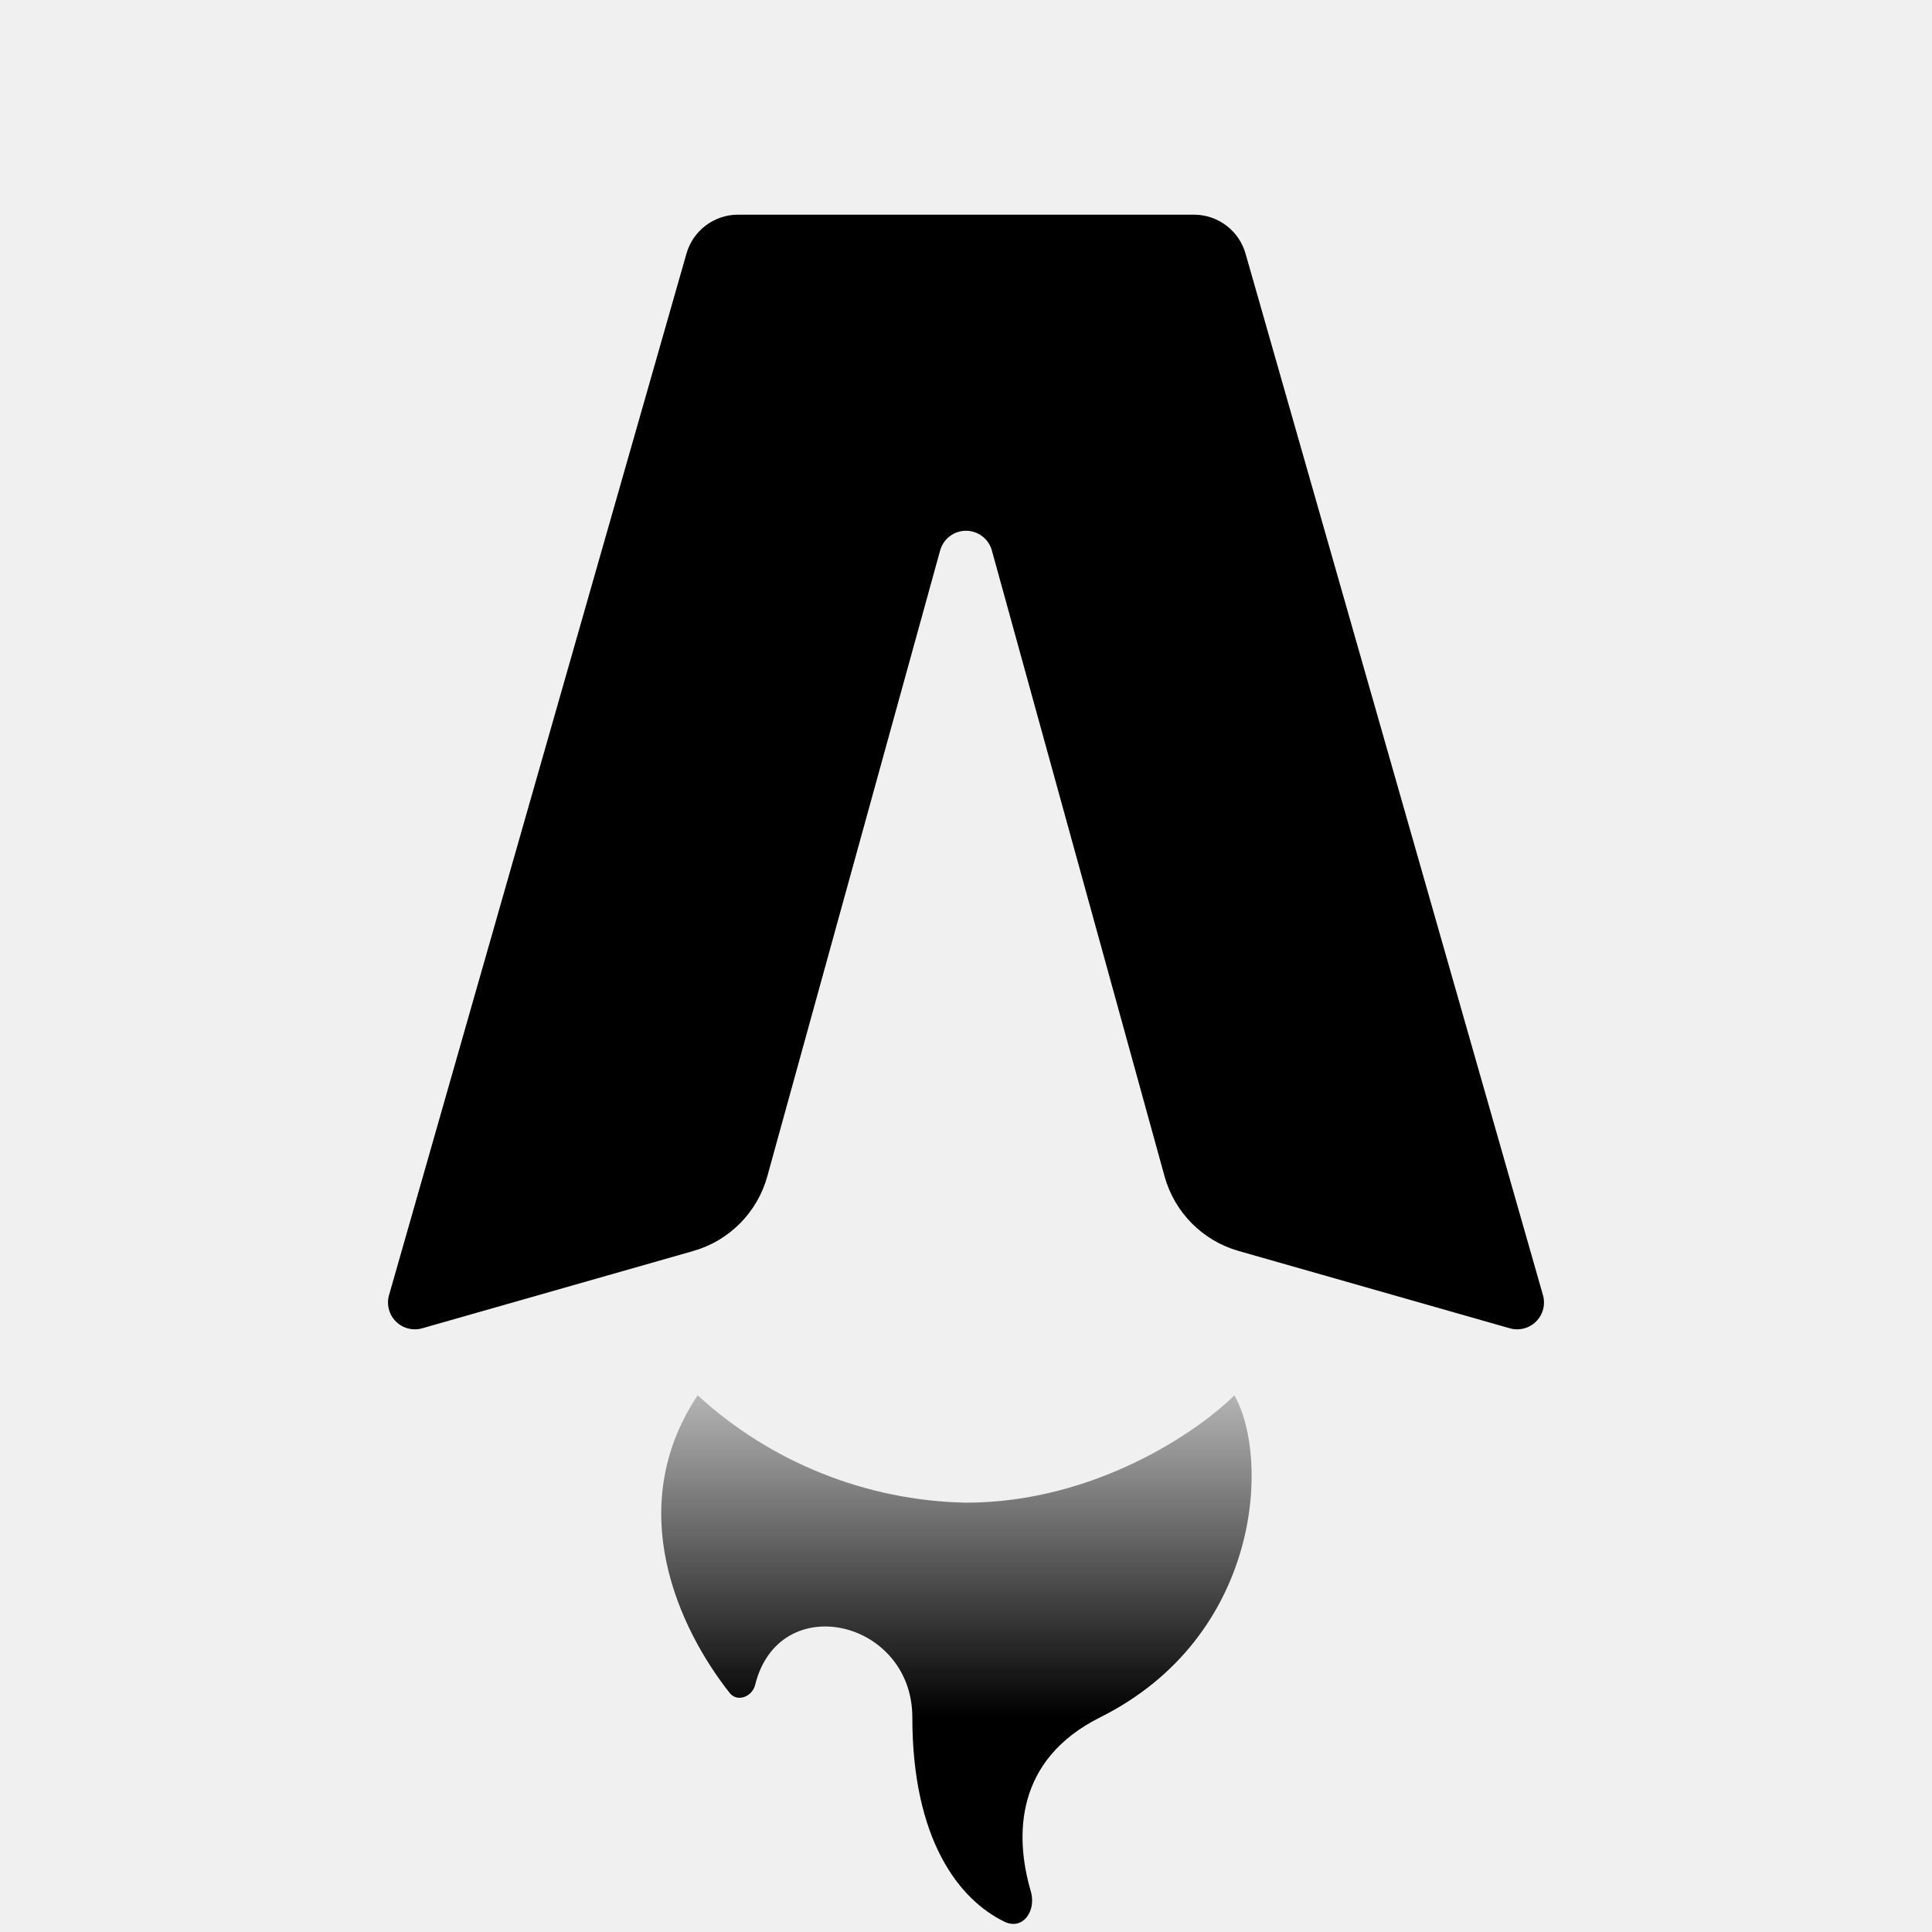
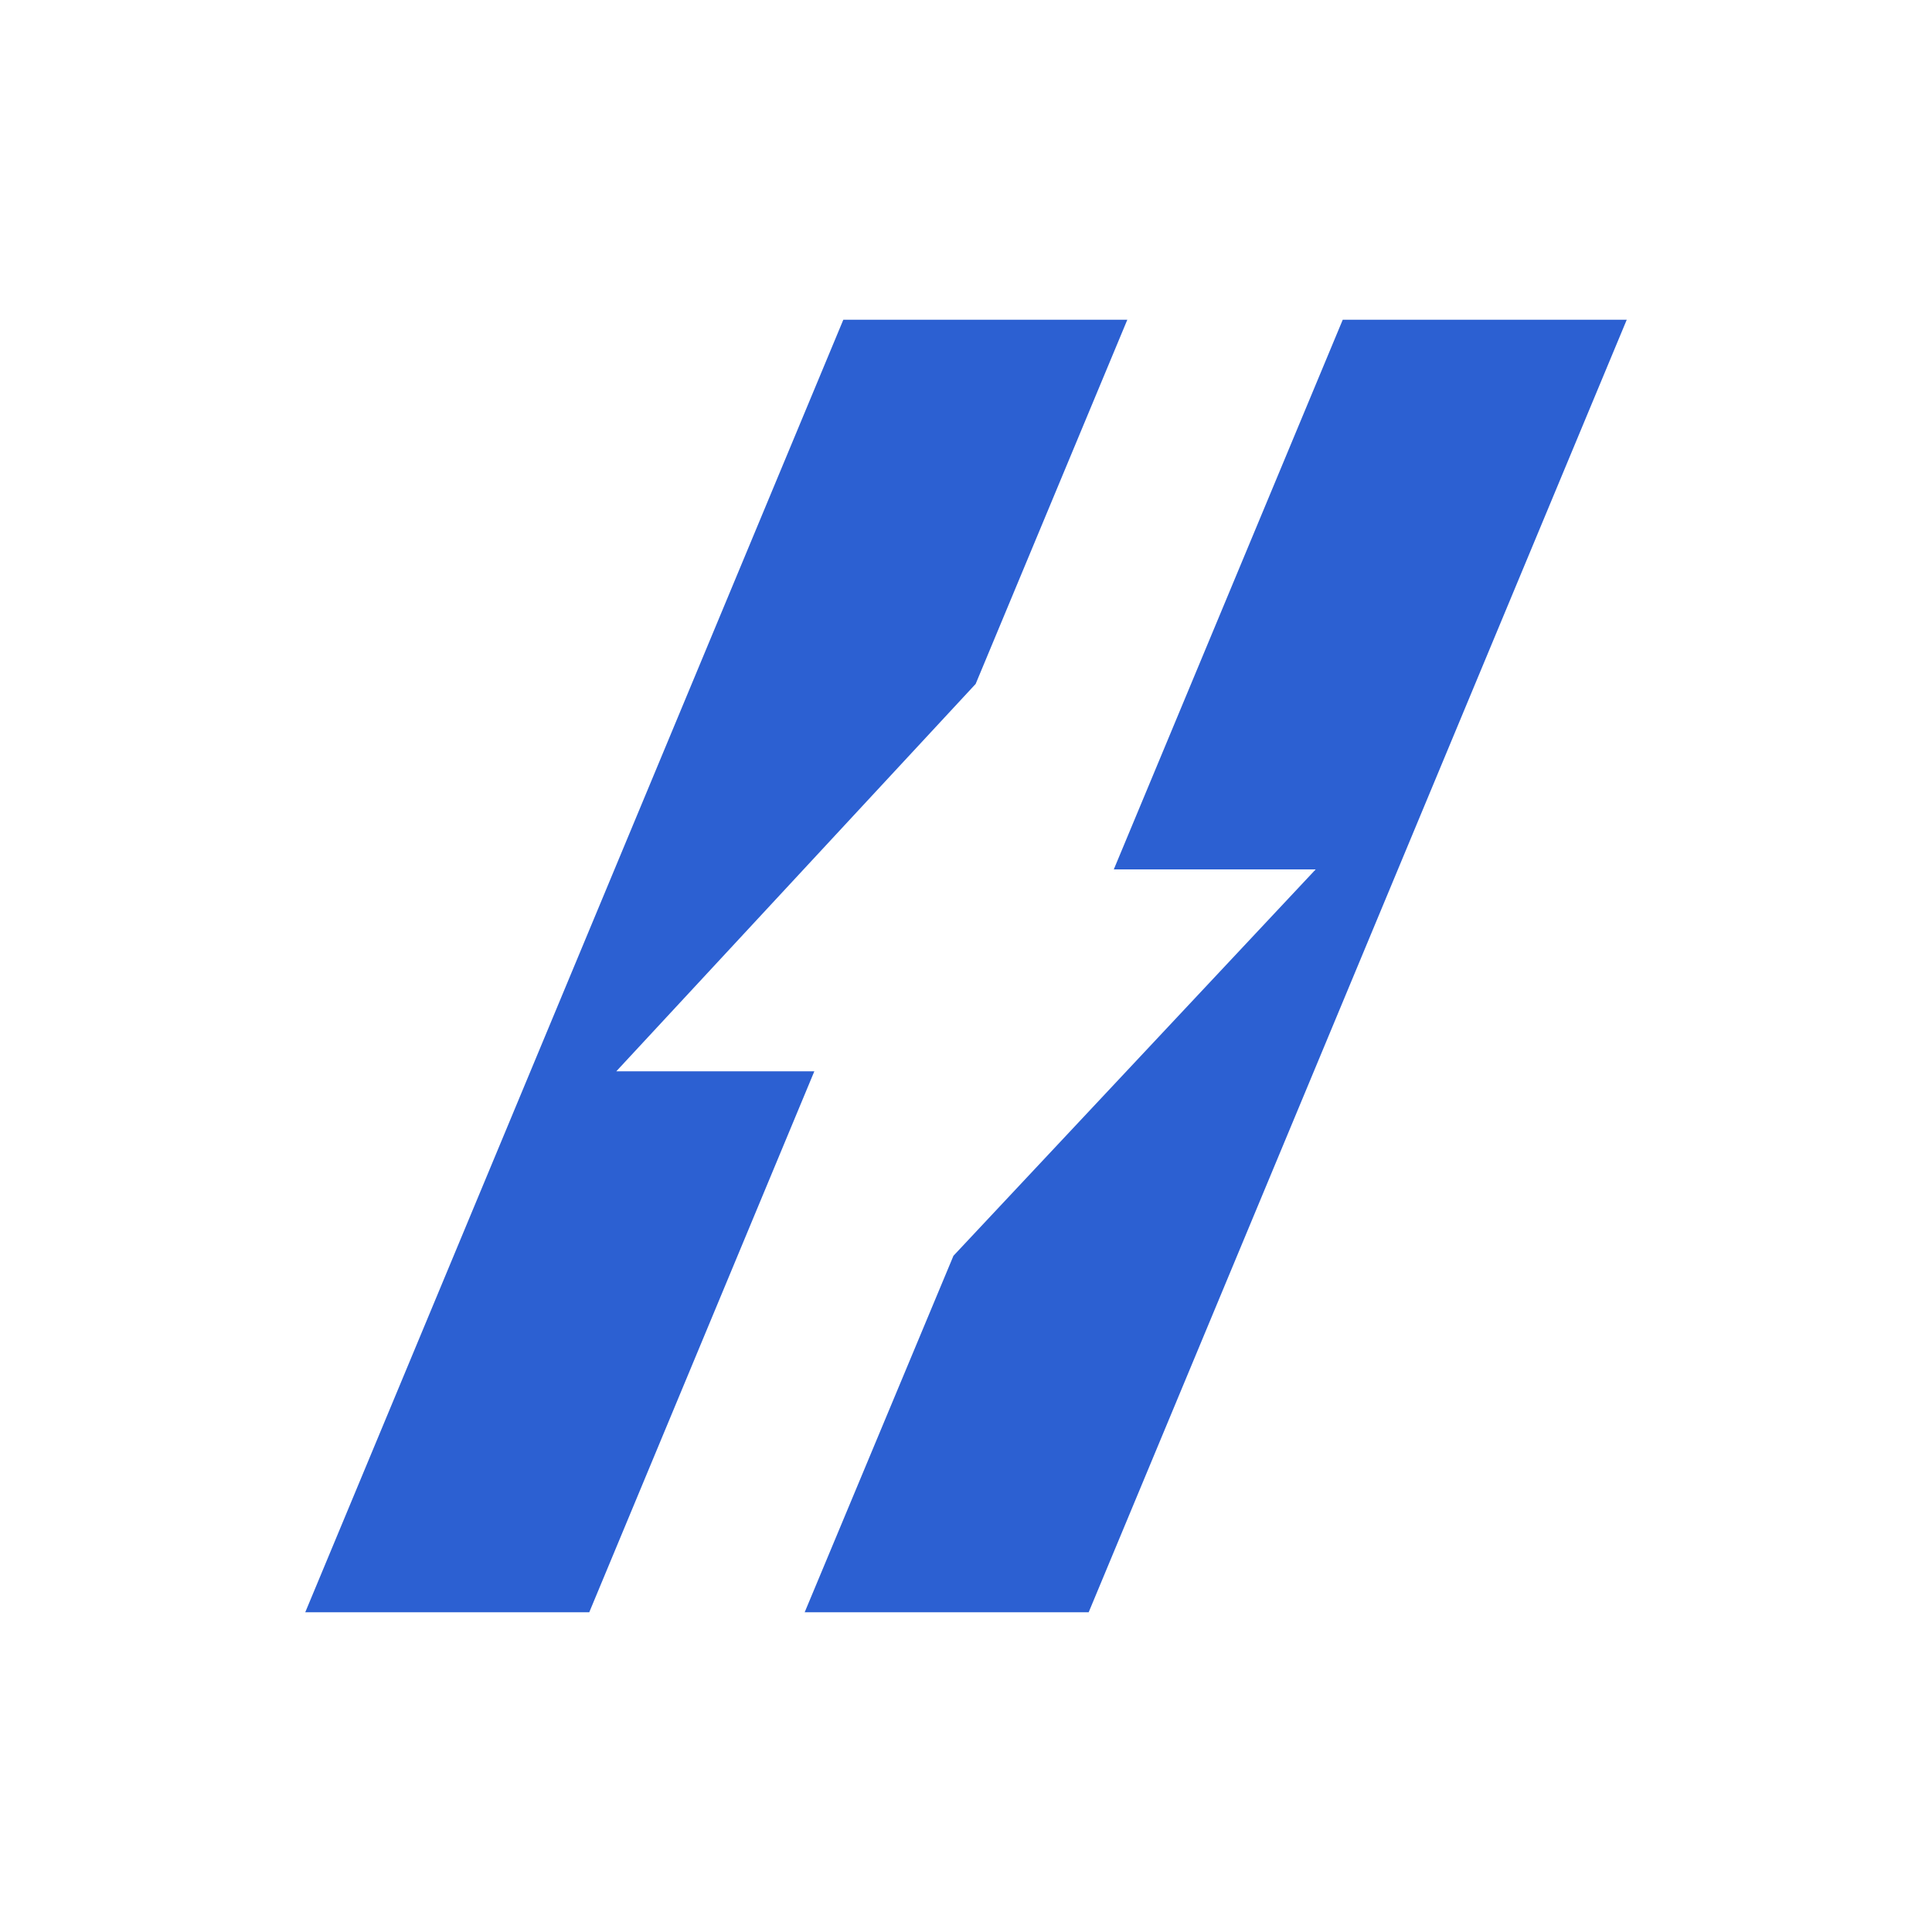
- <svg xmlns="http://www.w3.org/2000/svg" fill="none" viewBox="0 0 36 36">
-   <path fill="#000" d="M22.25 4h-8.5a1 1 0 0 0-.96.73l-5.54 19.4a.5.5 0 0 0 .62.62l5.05-1.44a2 2 0 0 0 1.38-1.4l3.22-11.66a.5.5 0 0 1 .96 0l3.22 11.67a2 2 0 0 0 1.38 1.39l5.05 1.44a.5.5 0 0 0 .62-.62l-5.54-19.4a1 1 0 0 0-.96-.73Z" />
-   <path fill="url(#gradient)" d="M18 28a7.63 7.63 0 0 1-5-2c-1.4 2.1-.35 4.35.6 5.55.14.17.41.07.47-.15.44-1.8 2.93-1.22 2.93.6 0 2.28.87 3.4 1.72 3.81.34.16.59-.2.49-.56-.31-1.05-.29-2.46 1.29-3.25 3-1.5 3.17-4.83 2.5-6-.67.67-2.6 2-5 2Z" />
-   <defs>
-     <linearGradient id="gradient" x1="16" x2="16" y1="32" y2="24" gradientUnits="userSpaceOnUse">
-       <stop stop-color="#000" />
-       <stop offset="1" stop-color="#000" stop-opacity="0" />
-     </linearGradient>
-   </defs>
-   <style>
-     @media (prefers-color-scheme:dark){:root{filter:invert(100%)}}
-   </style>
+ <svg xmlns="http://www.w3.org/2000/svg" version="1.1" id="Слой_1" x="0px" y="0px" viewBox="0 0 200 200" style="enable-background:new 0 0 200 200;" xml:space="preserve">
+   <style type="text/css">
+ 	.st0{fill:#FFFFFF;}
+ 	.st1{fill:#2C60D2;}
+ </style>
+   <g>
+     <rect y="0" class="st0" width="200" height="200" />
+     <g>
+       <polygon class="st1" points="101,70.8 116.7,33.1 87.3,33.1 31.6,166.9 61,166.9 84.3,110.9 63.8,110.9   " />
+       <polygon class="st1" points="139,33.1 115.3,90 136.2,90 98.7,130 83.3,166.9 112.7,166.9 168.4,33.1   " />
+     </g>
+   </g>
</svg>
